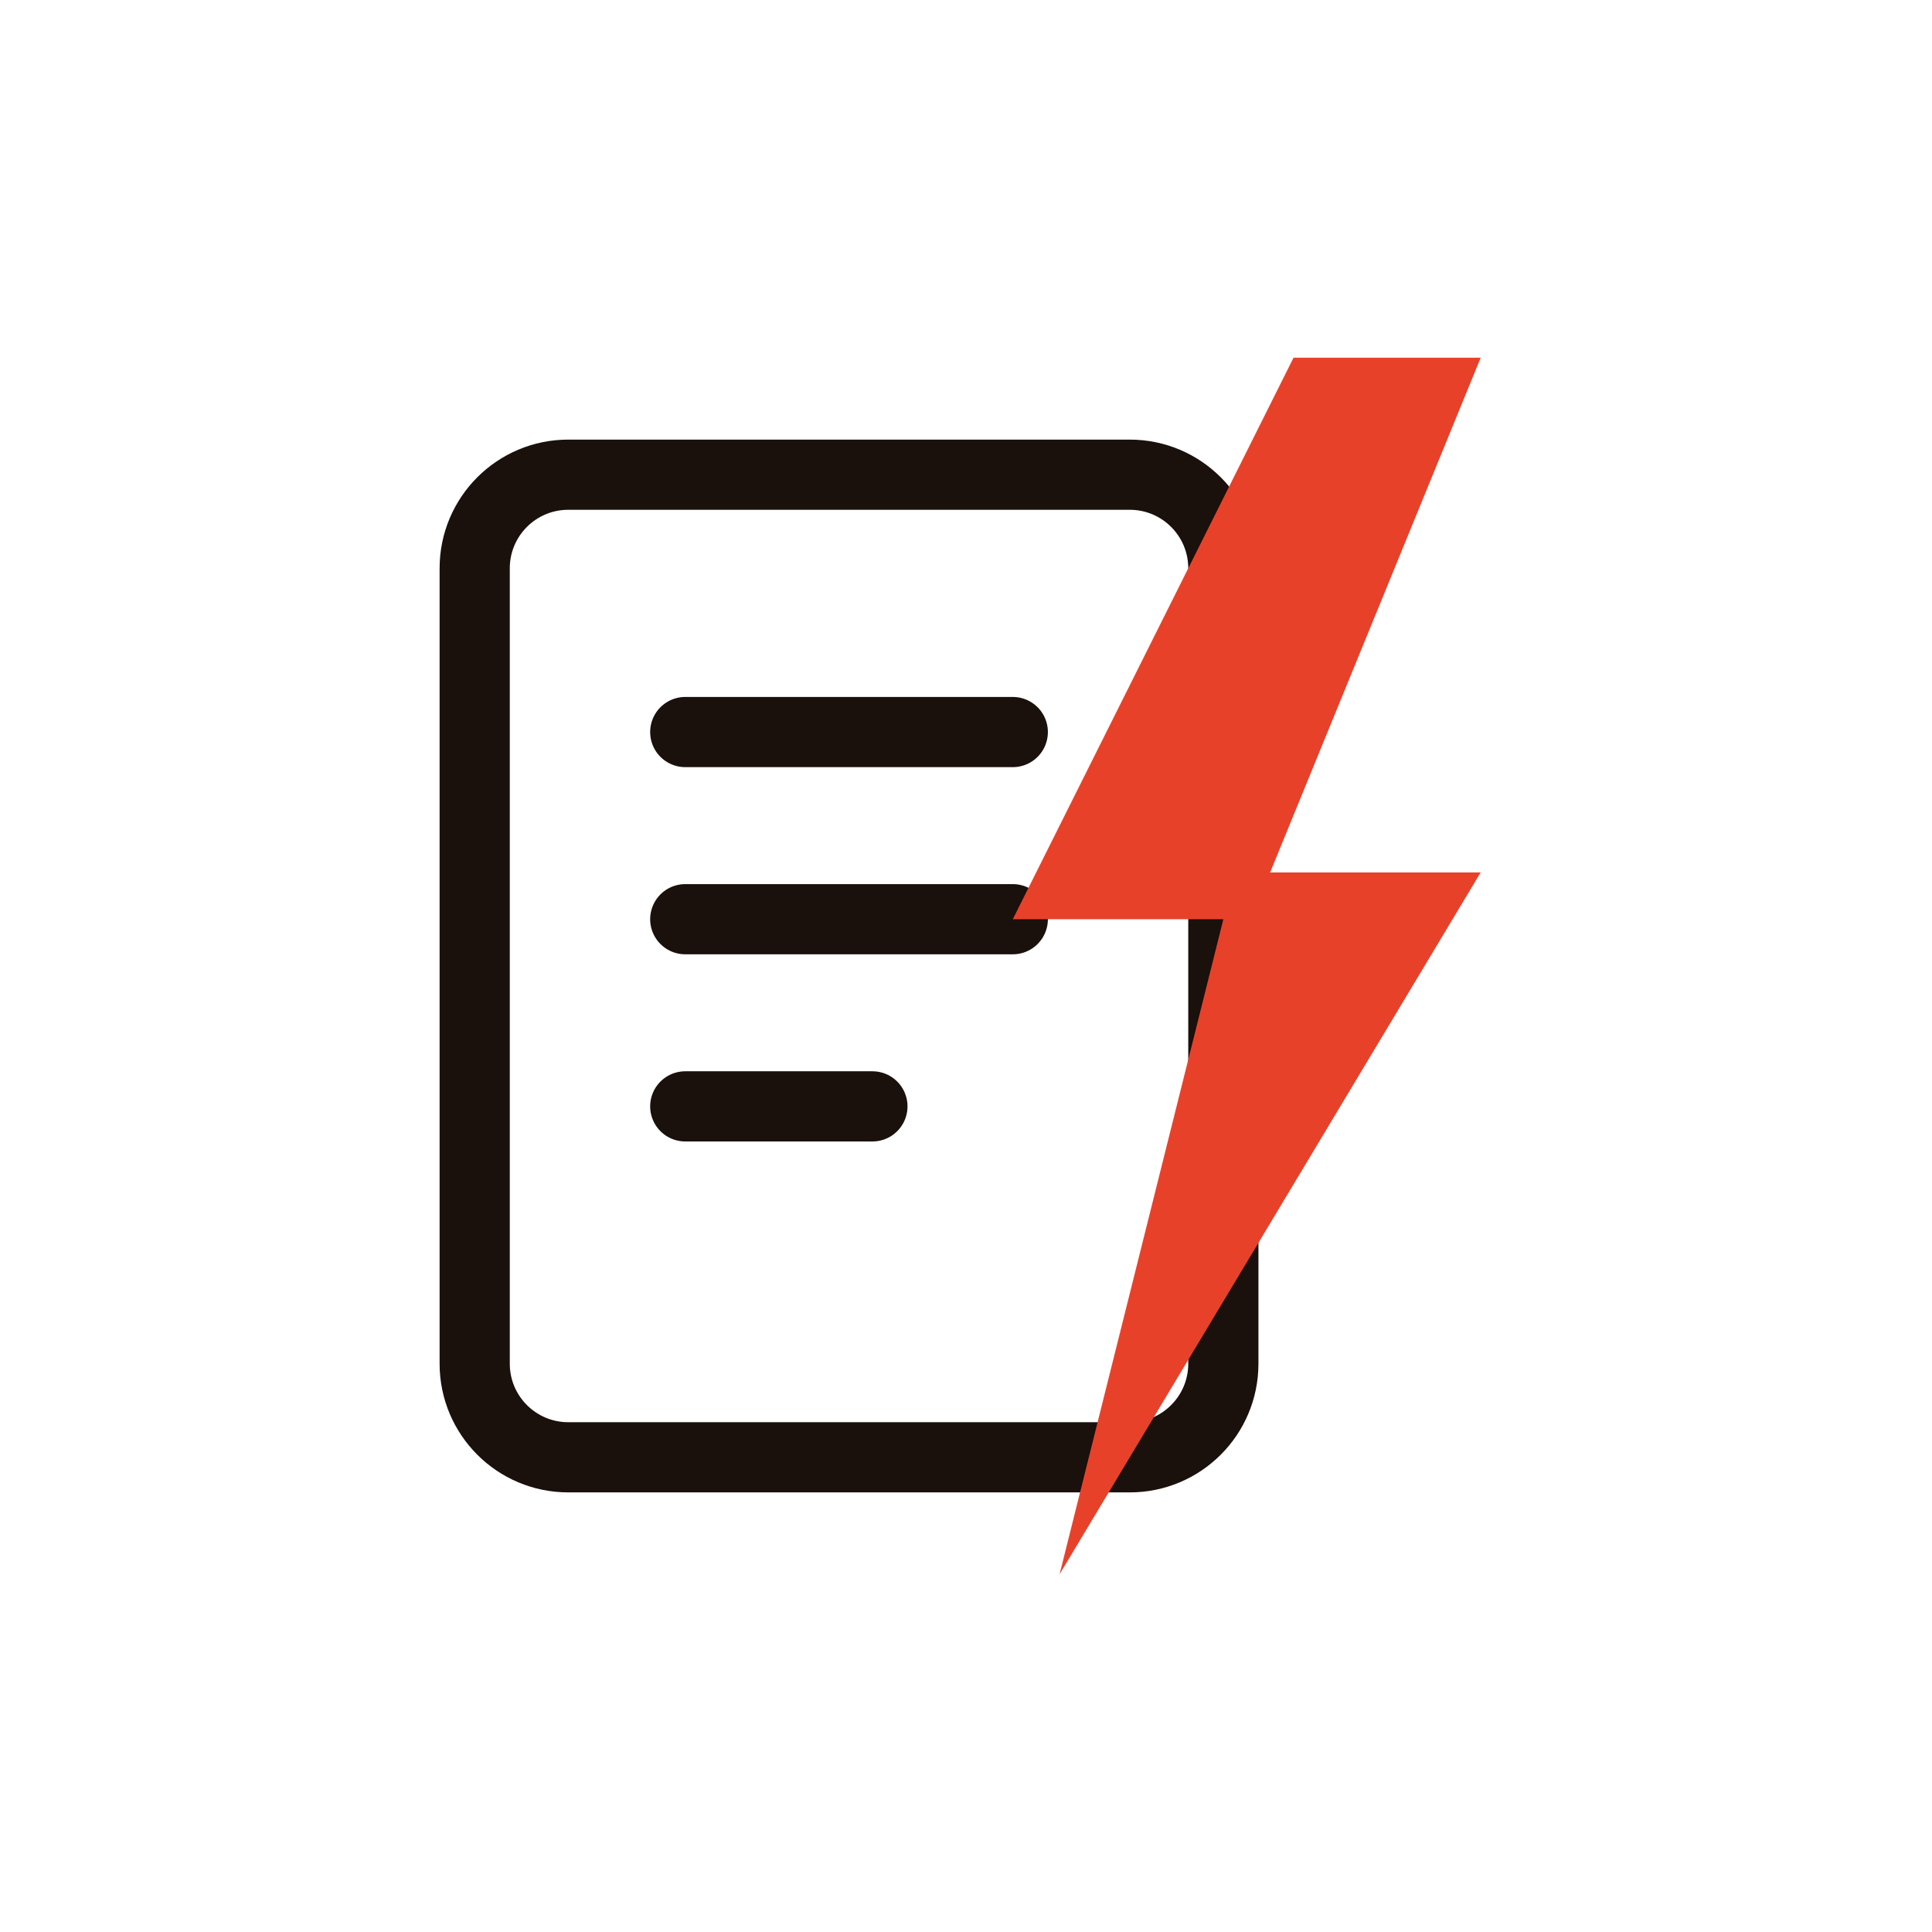
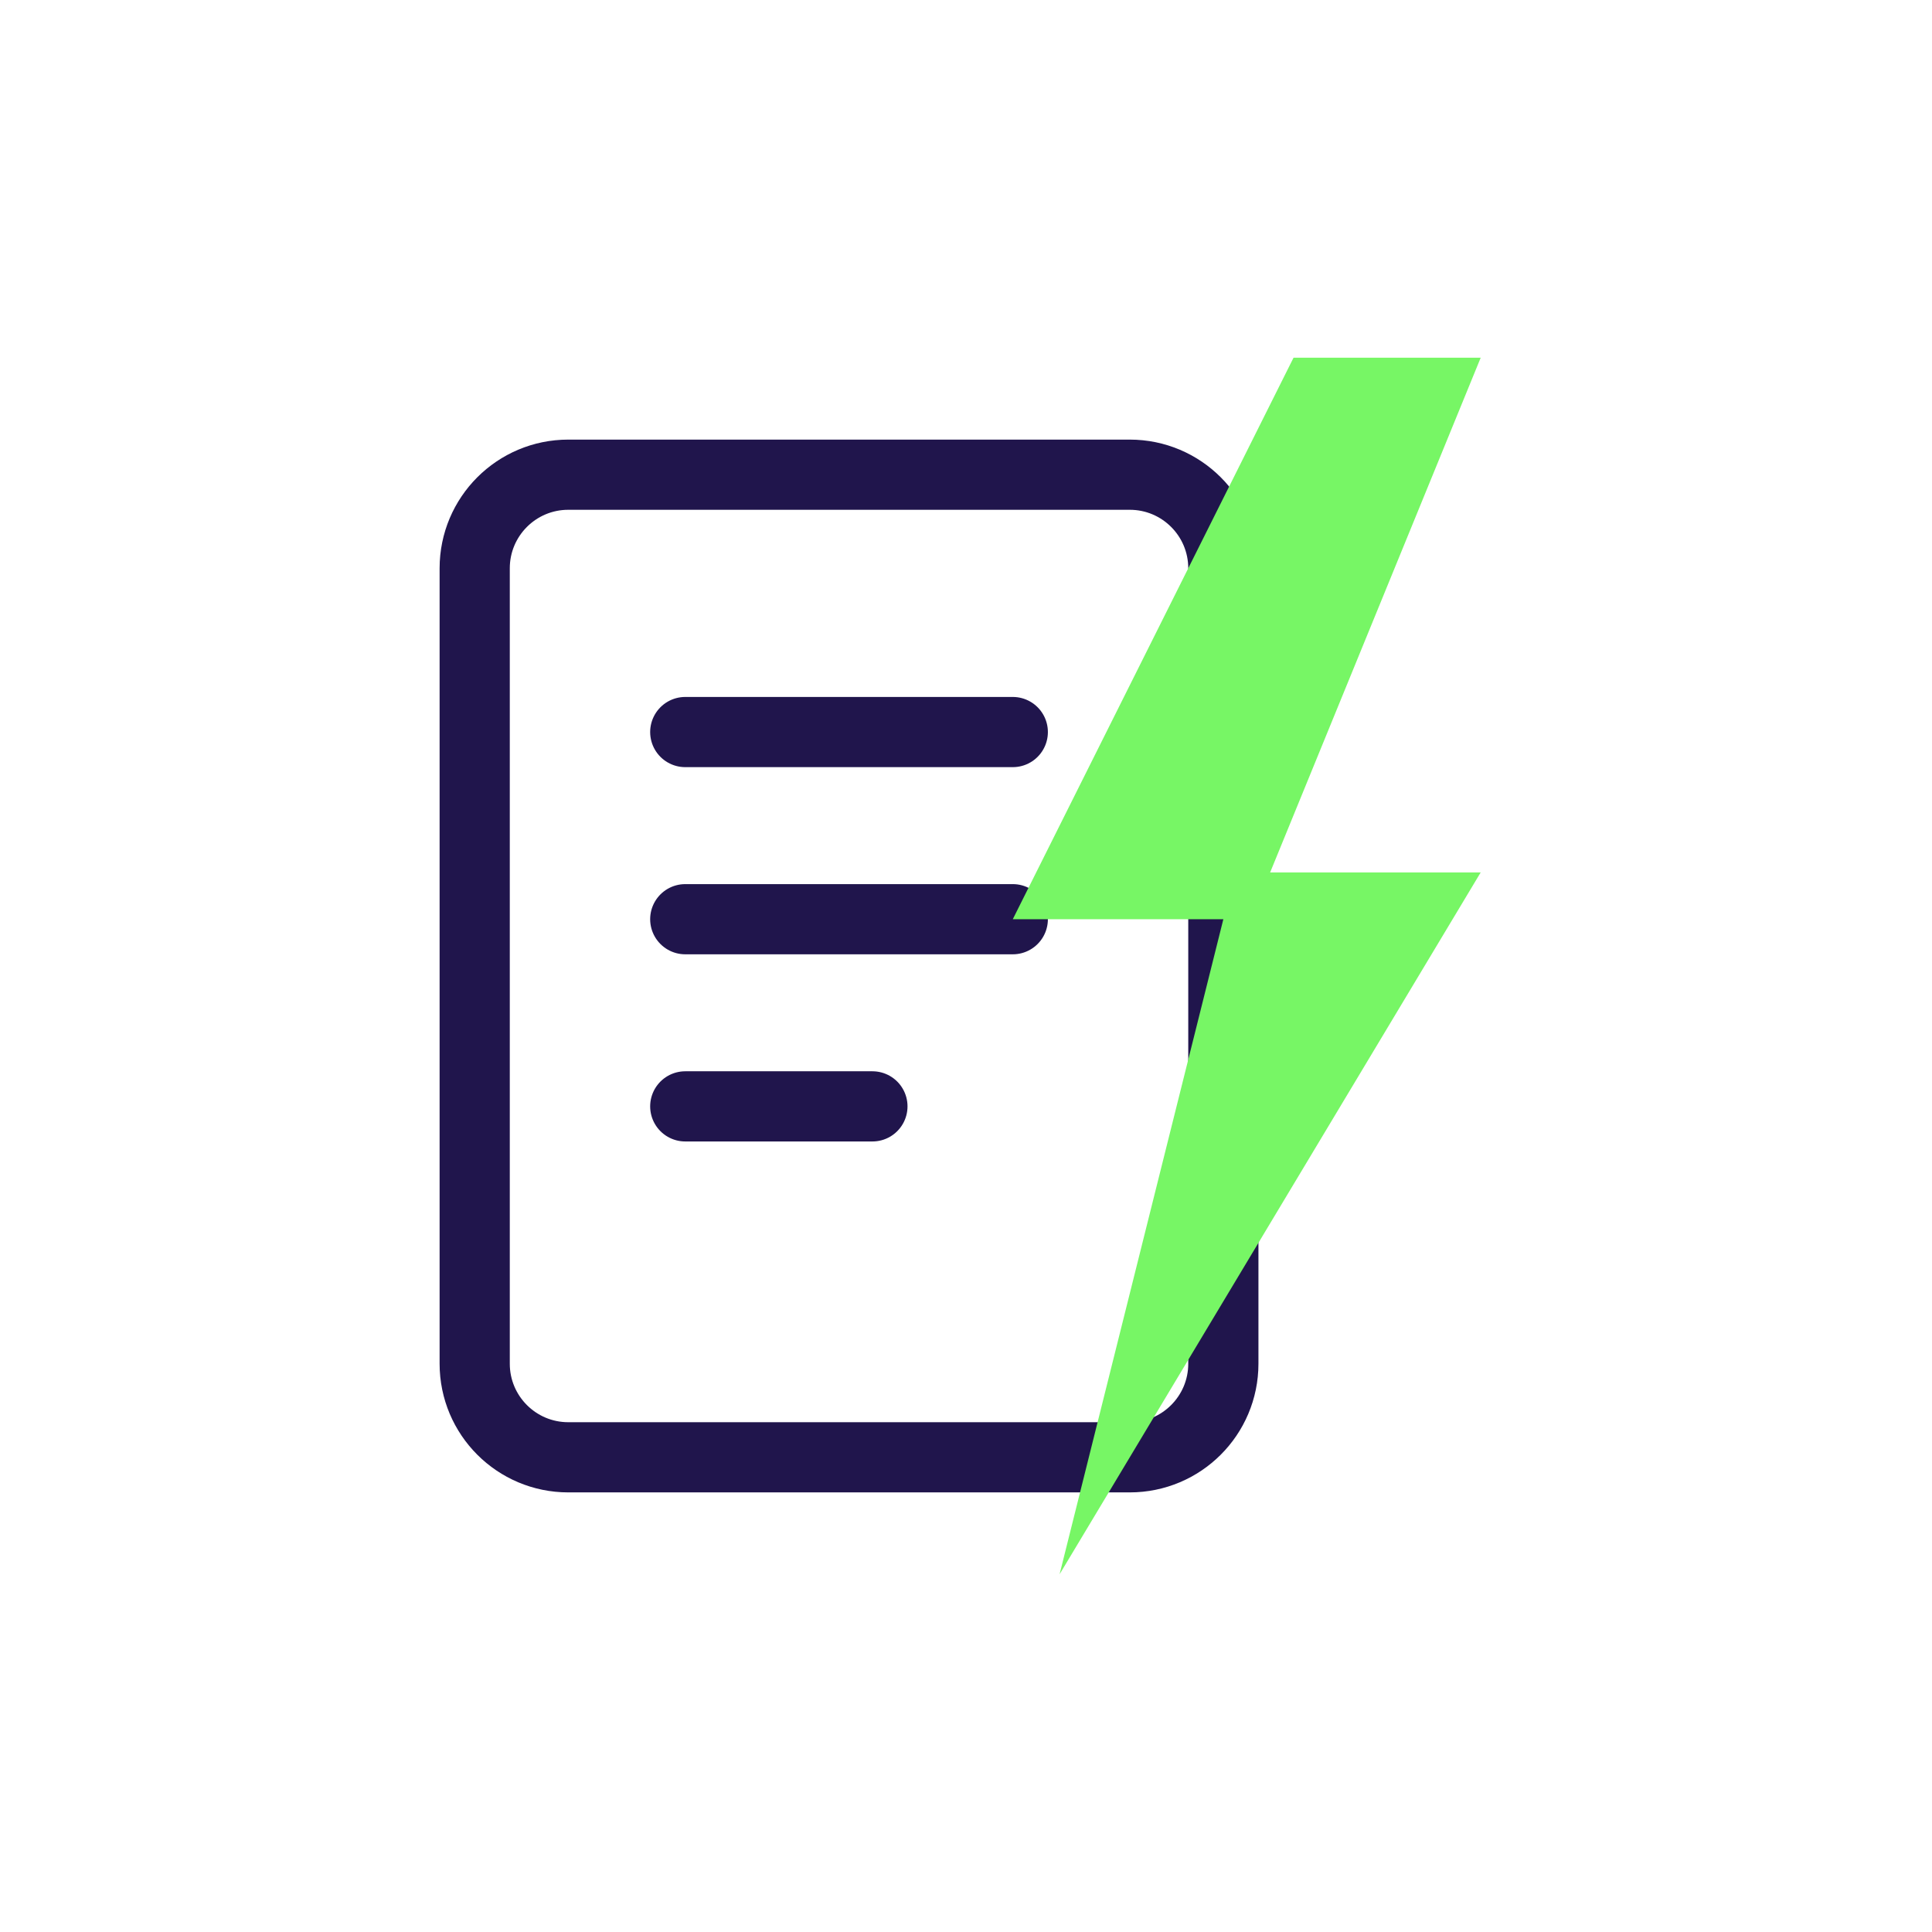
- <svg xmlns="http://www.w3.org/2000/svg" viewBox="0 0 512 512" width="512" height="512" role="img" aria-label="DukAI Merch">
+ <svg xmlns="http://www.w3.org/2000/svg" viewBox="0 0 512 512" width="512" height="512" role="img" aria-label="TransChap">
  <rect width="512" height="512" fill="#ffffff" />
  <g transform="translate(256 256) scale(6.2) translate(-32 -32)">
-     <path d="M15 11h24a4 4 0 0 1 4 4v34a4 4 0 0 1-4 4H15a4 4 0 0 1-4-4V15a4 4 0 0 1 4-4z" fill="none" stroke="#1a100c" stroke-width="3" stroke-linejoin="round" />
-     <path d="M20 22h14M20 30h14M20 38h8" fill="none" stroke="#1a100c" stroke-width="3" stroke-linecap="round" />
-     <path fill="#e8412a" d="M46 6 34 30h9L36 58l18-30h-9L54 6z" />
+     <path d="M15 11h24a4 4 0 0 1 4 4v34a4 4 0 0 1-4 4H15a4 4 0 0 1-4-4V15a4 4 0 0 1 4-4z" fill="none" stroke="#20154c" stroke-width="3" stroke-linejoin="round" />
+     <path d="M20 22h14M20 30h14M20 38h8" fill="none" stroke="#20154c" stroke-width="3" stroke-linecap="round" />
+     <path fill="#77f665" d="M46 6 34 30h9L36 58l18-30h-9L54 6z" />
  </g>
</svg>
